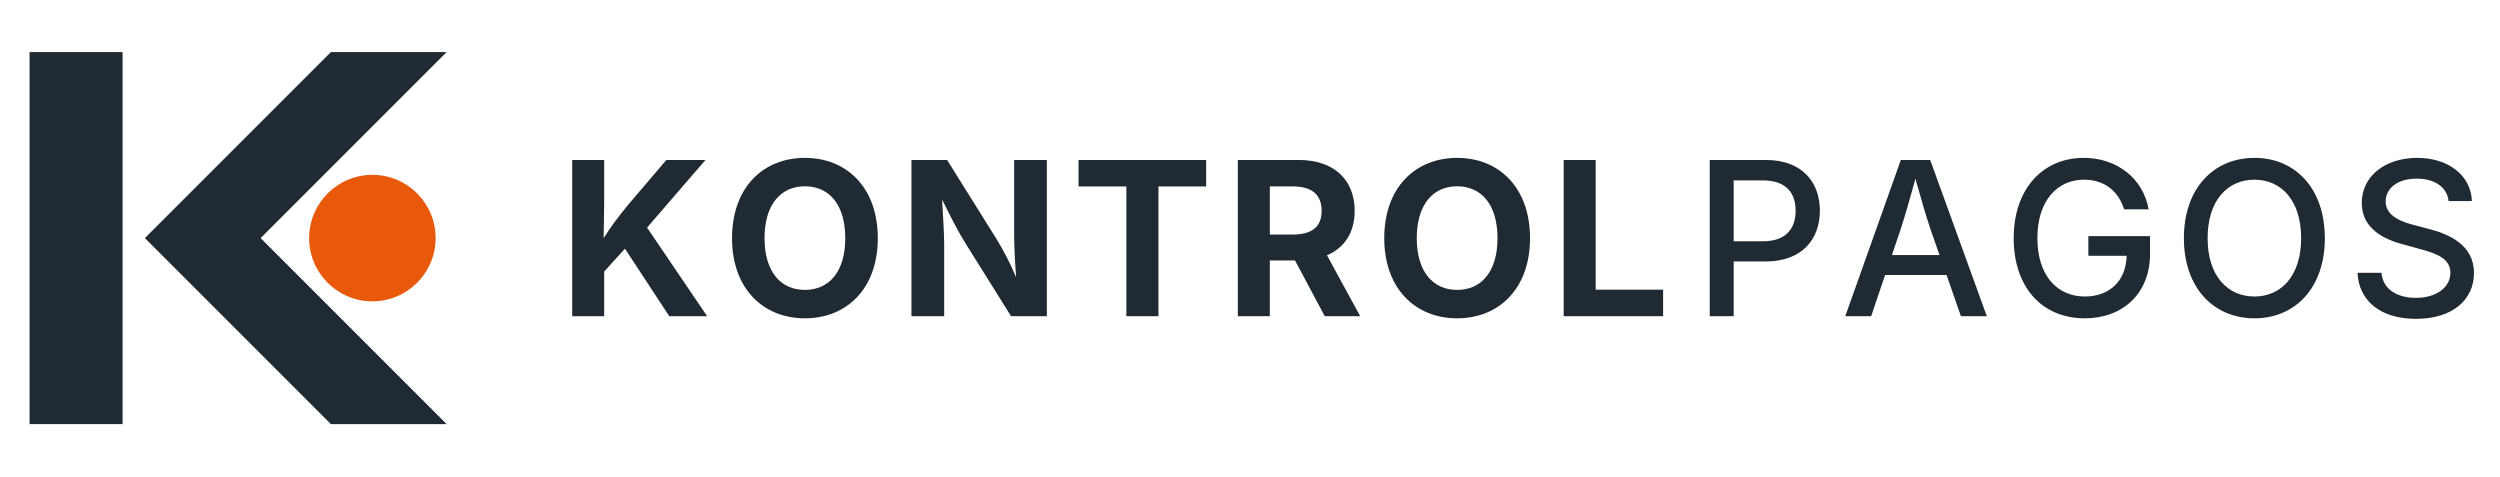
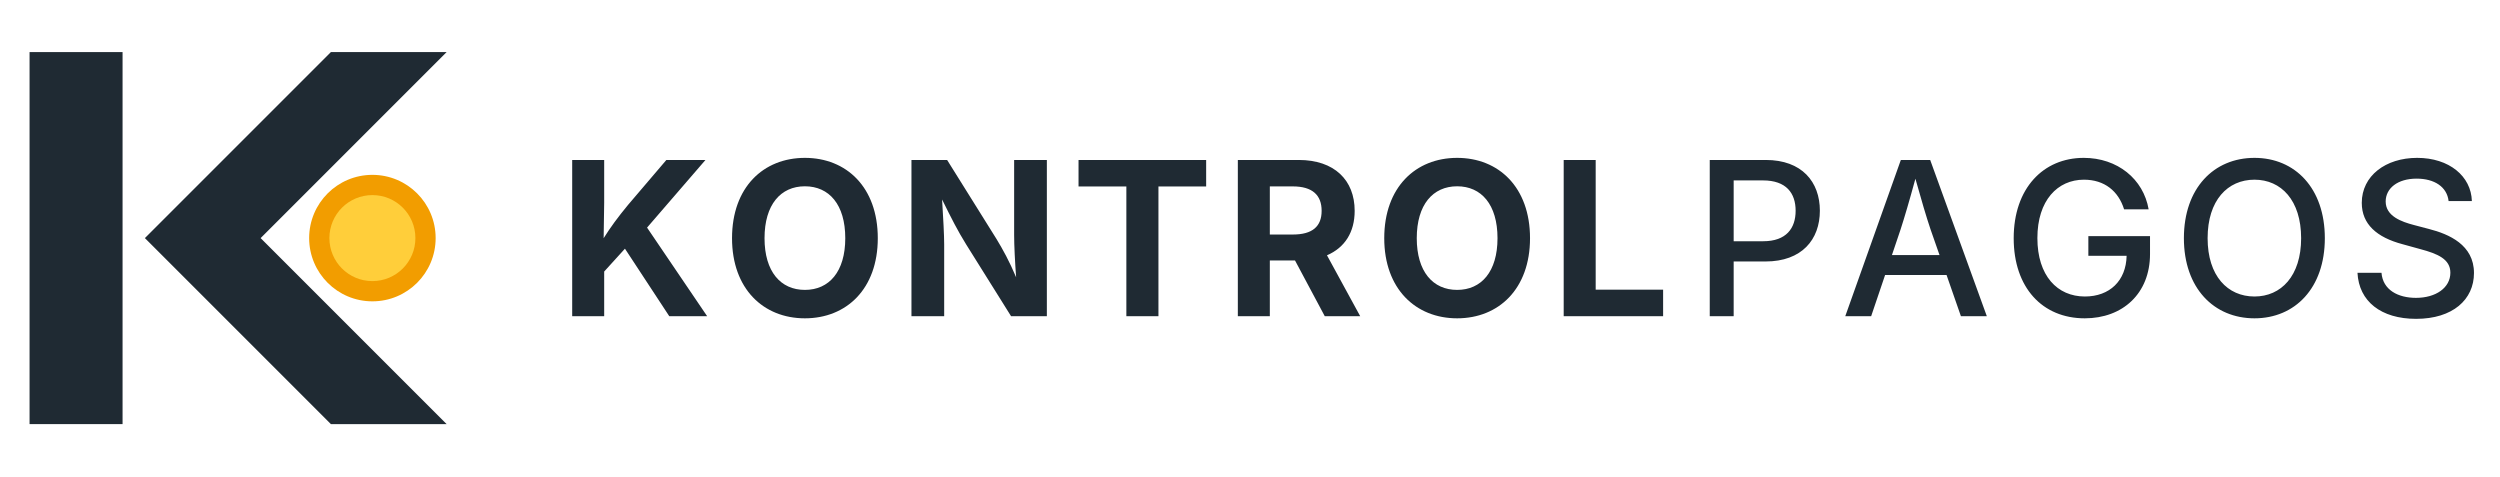
<svg xmlns="http://www.w3.org/2000/svg" viewBox="0 0 1344 256" width="1344" height="256" role="img" aria-labelledby="t">
  <g id="symbol">
    <path fill="#1F2A33" d="M15.89 28 L65.89 28 L65.89 228 L15.89 228 Z" />
    <path fill="#1F2A33" d="M77.89 128 L177.89 28 L240.11 28 L140.11 128 L240.11 228 L177.89 228 Z" />
-     <path fill="#E8590C" d="M166.2 128 A34 34 0 1 0 234.2 128 A34 34 0 1 0 166.2 128 Z" />
+     <path fill="#F29D00" d="M166.2 128 A34 34 0 1 0 234.2 128 A34 34 0 1 0 166.2 128 Z" />
+     <path fill="#FFCE3A" d="M177.08 128 A23.12 23.12 0 1 0 223.32 128 A23.12 23.12 0 1 0 177.08 128 Z" />
  </g>
  <g id="wordmark" fill="#1F2A33">
    <path d="M307.61 170H324.81V145.98L335.97 133.69L359.81 170H380.17L347.86 122.36L379.26 86H358.24L337.66 110.13C332.08 116.89 328.19 122.19 324.52 128.06L324.81 108.94V86H307.61Z M432.72 171.13C454.99 171.13 471.9 155.4 471.9 128.06C471.9 100.6 454.99 84.87 432.72 84.87C410.45 84.87 393.54 100.6 393.54 128.06C393.54 155.34 410.45 171.13 432.72 171.13ZM432.72 155.85C419.69 155.85 411.01 146.04 411.01 128.06C411.01 110.02 419.69 100.15 432.72 100.15C445.74 100.15 454.42 109.96 454.42 128.06C454.42 146.04 445.74 155.85 432.72 155.85Z M490 170H507.59V131.38C507.59 126.42 507.09 117.4 506.47 107.25C511.65 117.74 514.75 123.88 519.43 131.44L543.56 170H562.79V86H545.2V126.31C545.2 131.83 545.65 140.85 546.27 149.08C542.6 140.35 539.05 133.98 535.73 128.51L509.17 86H490Z M579.82 100.26H605.53V170H622.78V100.26H648.43V86H579.82Z M665.46 170H682.66V140.01H696.19L712.2 170H731.25L713.38 137.25C722.97 133.13 728.27 124.84 728.27 113.34C728.27 96.82 717.33 86 698.22 86H665.46ZM682.66 126.08V100.21H695.01C705.55 100.21 710.51 104.89 710.51 113.34C710.51 121.74 705.55 126.08 695.06 126.08Z M783.36 171.13C805.62 171.13 822.54 155.4 822.54 128.06C822.54 100.6 805.62 84.87 783.36 84.87C761.09 84.87 744.17 100.6 744.17 128.06C744.17 155.34 761.09 171.13 783.36 171.13ZM783.36 155.85C770.33 155.85 761.65 146.04 761.65 128.06C761.65 110.02 770.33 100.15 783.36 100.15C796.38 100.15 805.06 109.96 805.06 128.06C805.06 146.04 796.38 155.85 783.36 155.85Z M840.64 170H894.09V155.74H857.84V86H840.64Z" />
    <path d="M919.16 170H932.02V140.57H949.15C968.66 140.57 978.36 128.79 978.36 113.29C978.36 97.78 968.72 86 949.27 86H919.16ZM932.02 129.69V96.99H947.8C960.26 96.99 965.33 103.81 965.33 113.29C965.33 122.76 960.26 129.69 947.91 129.69Z M992.01 170H1005.93L1013.43 147.84H1046.47L1054.19 170H1068.12L1037.67 86H1021.89ZM1017.1 137.13 1021.78 123.26C1023.86 116.84 1026.45 108.1 1029.72 96.09C1033.05 107.99 1035.59 116.56 1037.84 123.26L1042.69 137.13Z M1120.78 171.13C1141.13 171.13 1155.85 157.82 1155.85 136.57V126.93H1122.7V137.53H1143.27C1142.99 150.94 1134.14 159.4 1120.84 159.4C1106.01 159.4 1095.3 148.24 1095.3 128C1095.3 107.7 1106.18 96.6 1120.33 96.6C1131.38 96.6 1138.88 102.74 1141.92 112.55H1155.11C1152.29 96.2 1138.31 84.87 1120.22 84.87C1098.46 84.87 1082.56 101.22 1082.56 128.06C1082.56 154.61 1097.95 171.13 1120.78 171.13Z M1212.01 171.13C1233.77 171.13 1249.83 154.89 1249.83 128.06C1249.83 101.11 1233.77 84.87 1212.01 84.87C1190.19 84.87 1174.06 101.11 1174.06 128.06C1174.06 154.89 1190.19 171.13 1212.01 171.13ZM1212.01 159.4C1197.57 159.4 1186.81 148.35 1186.81 128.06C1186.81 107.7 1197.57 96.6 1212.01 96.6C1226.32 96.6 1237.09 107.65 1237.09 128.06C1237.09 148.35 1226.32 159.4 1212.01 159.4Z M1298.89 171.41C1318.62 171.41 1330.01 161.04 1330.01 146.77C1330.01 131.61 1316.54 125.86 1305.82 123.1L1297.65 120.95C1291.22 119.26 1282.54 116.27 1282.54 108.32C1282.54 101.22 1288.97 96.03 1299.17 96.03C1308.7 96.03 1315.52 100.43 1316.37 108.1H1328.88C1328.49 94.74 1316.7 84.87 1299.45 84.87C1282.54 84.87 1269.69 94.51 1269.69 109.06C1269.69 120.56 1277.81 127.61 1291.56 131.27L1301.37 133.98C1310.39 136.4 1317.32 139.28 1317.32 146.6C1317.32 154.72 1309.49 160.13 1298.83 160.13C1289.14 160.13 1281.02 155.85 1280.29 146.66H1267.38C1268.16 161.99 1280 171.41 1298.89 171.41Z" />
  </g>
</svg>
